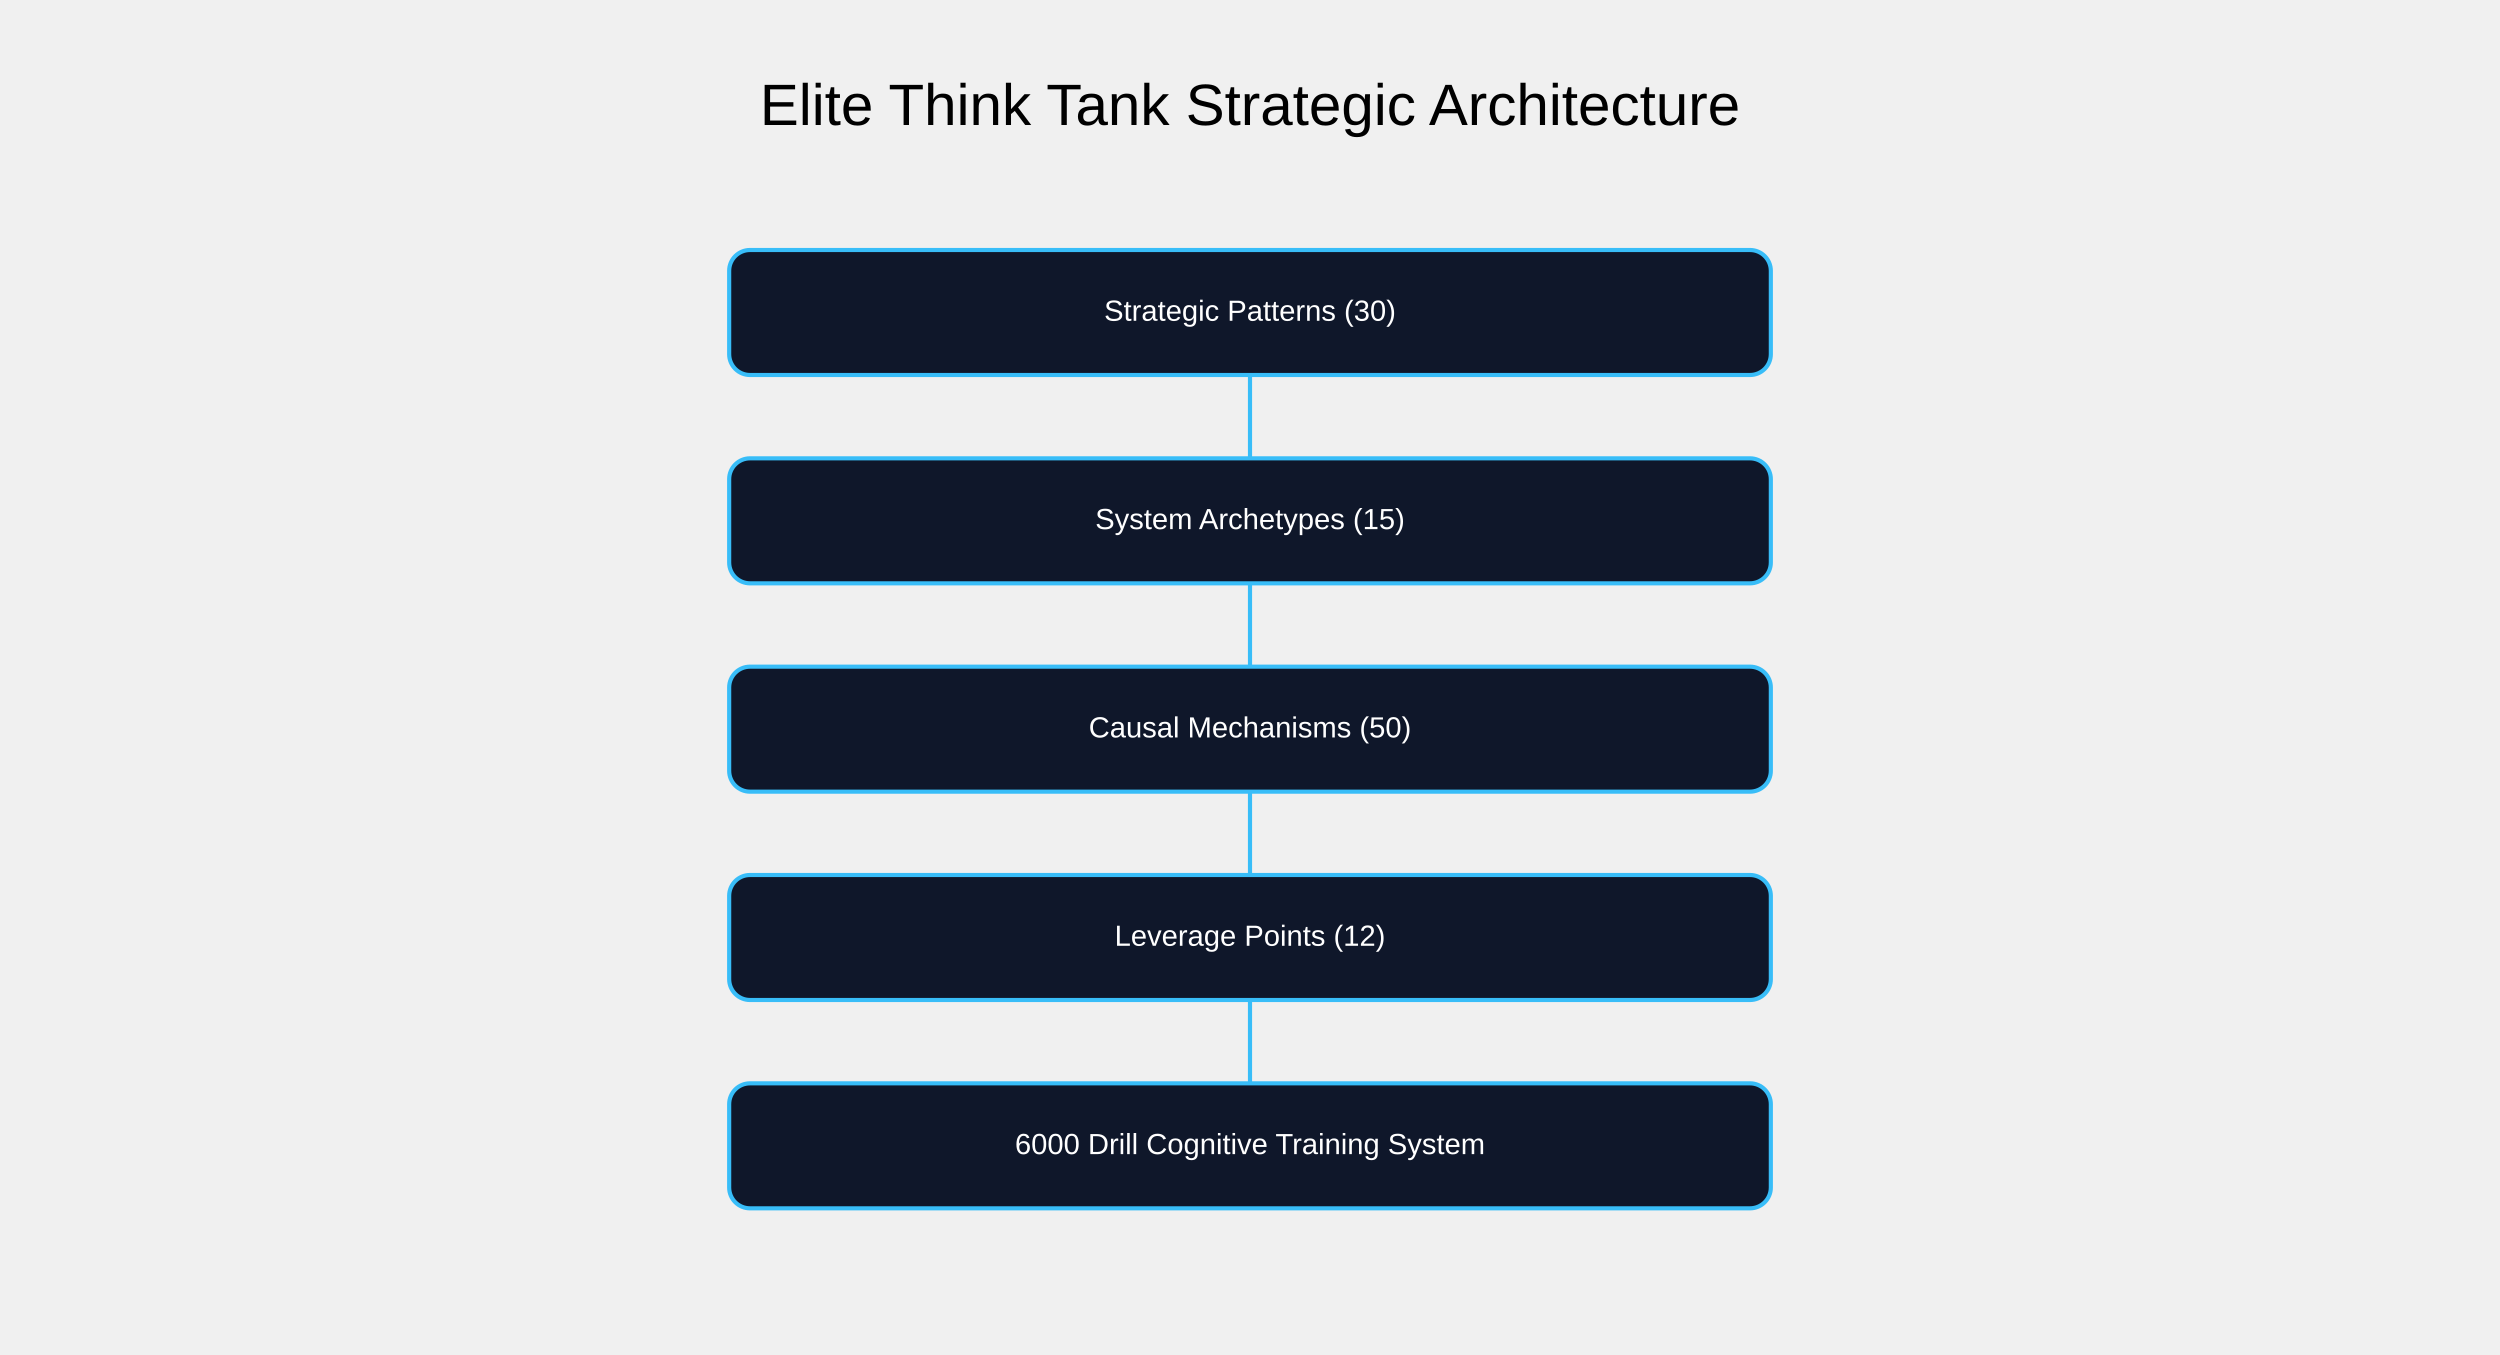
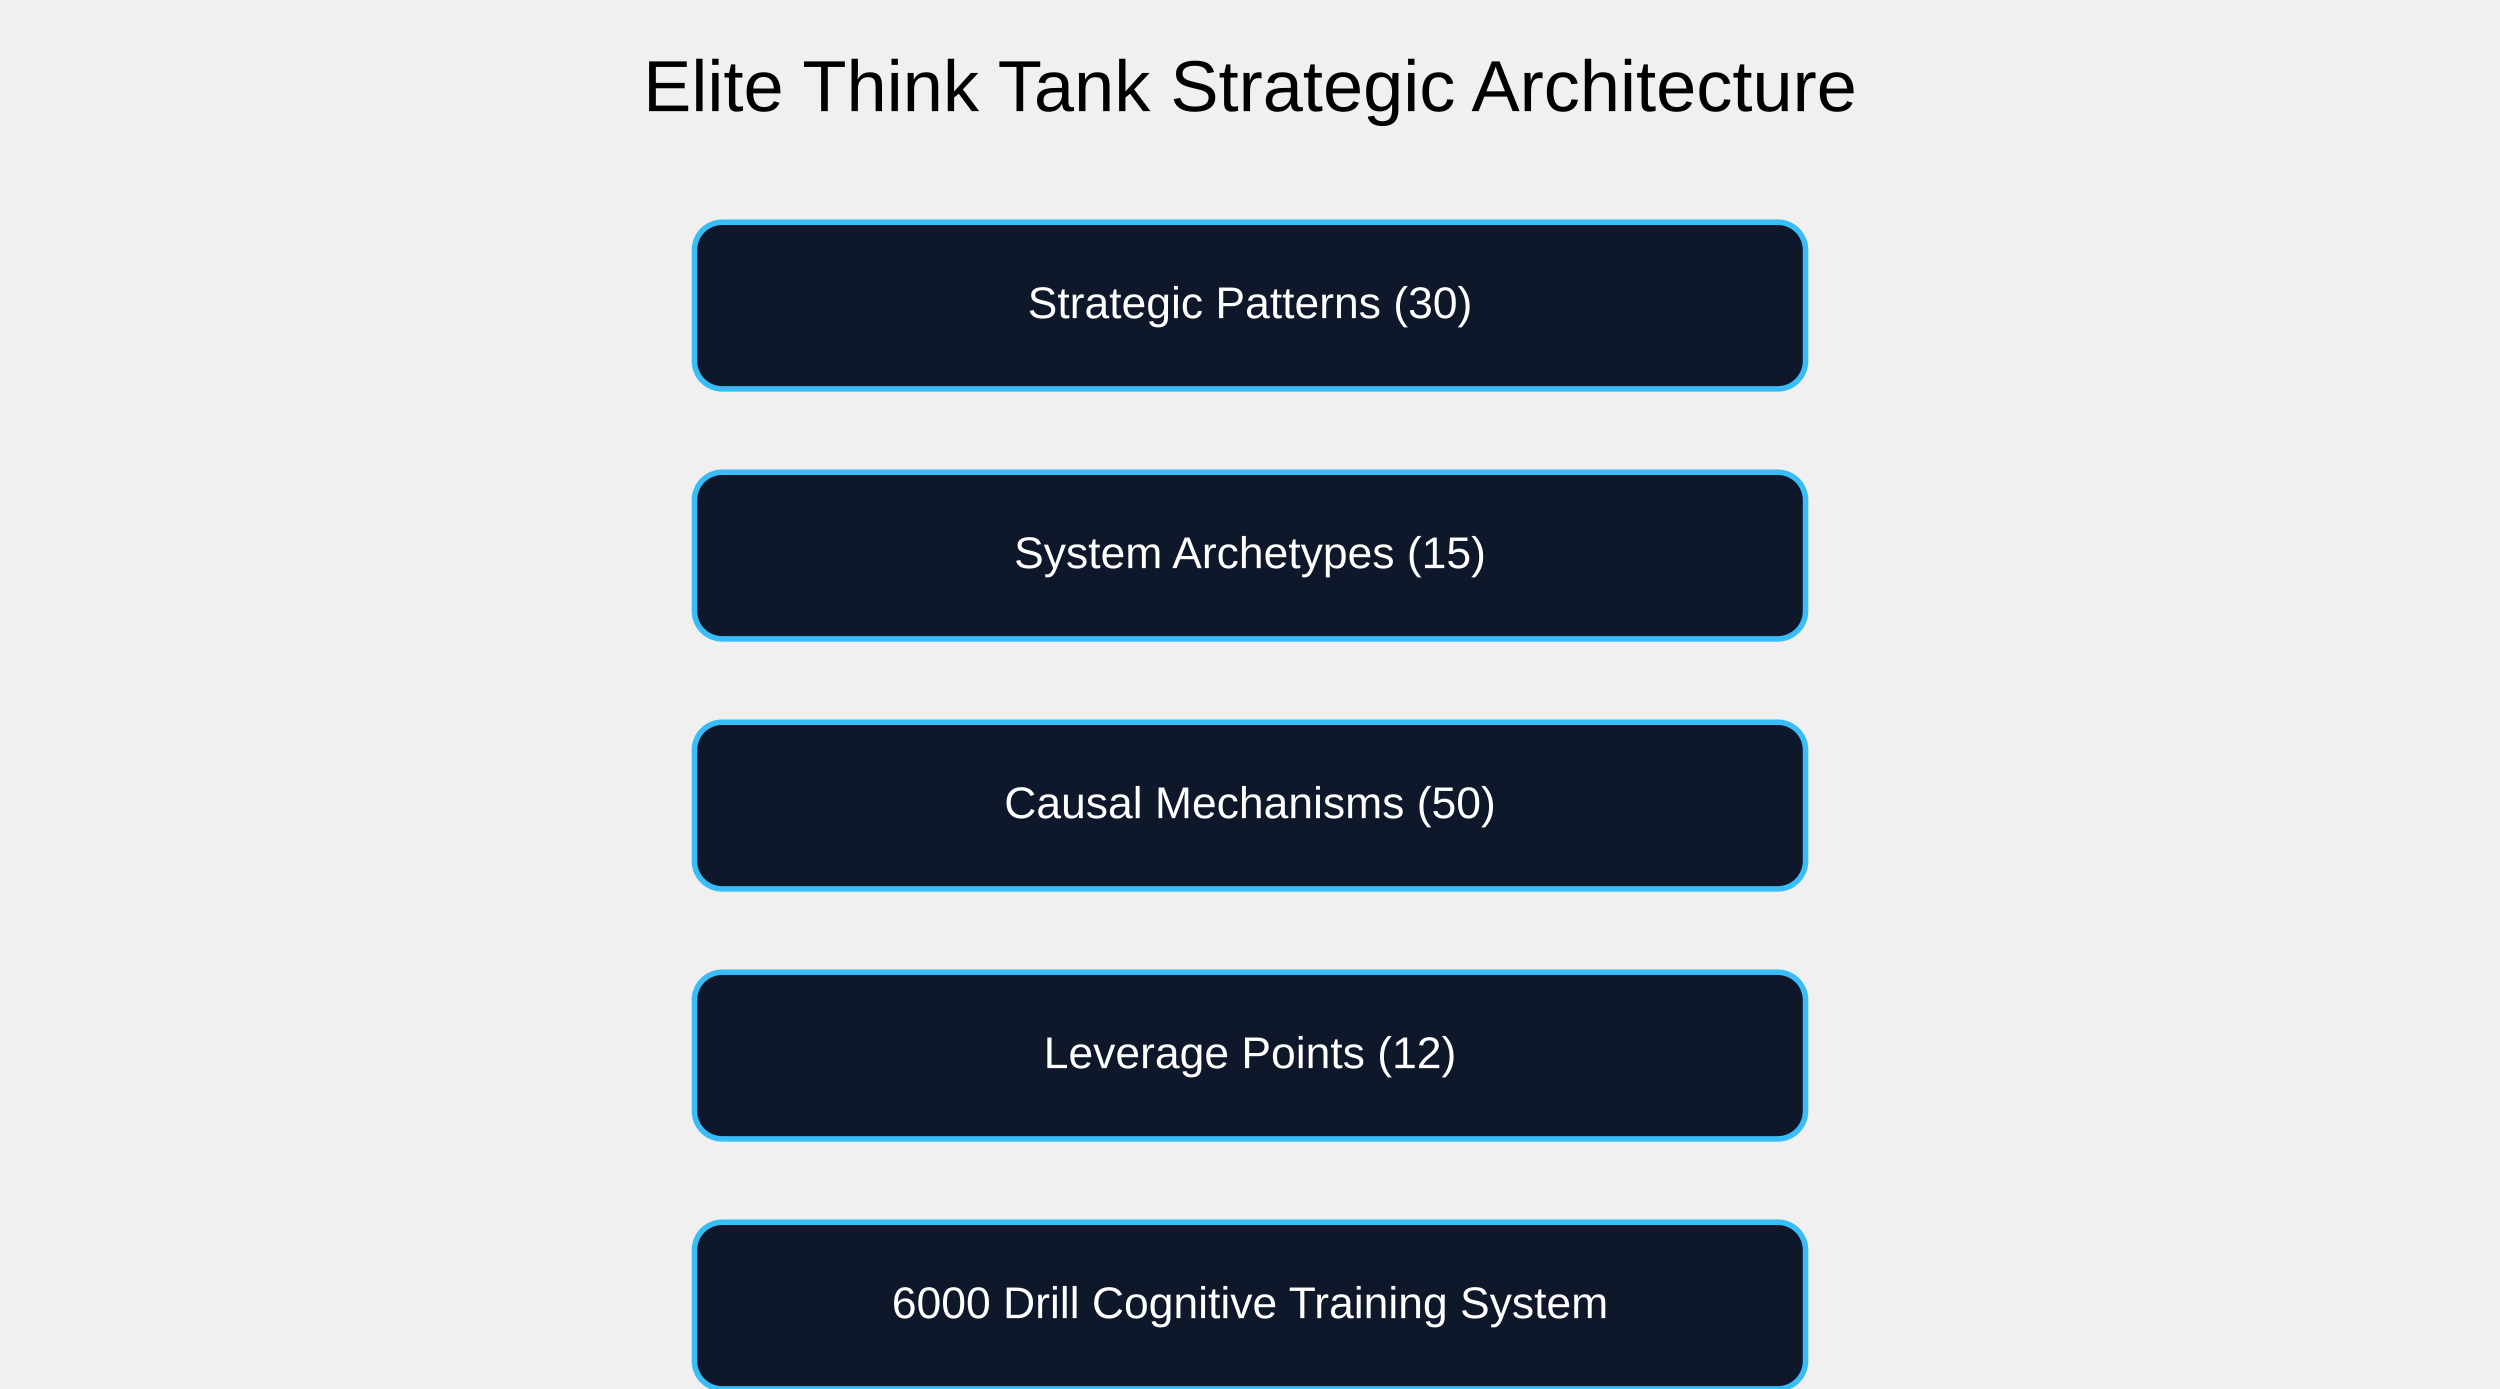
- <svg xmlns="http://www.w3.org/2000/svg" width="1200" height="650">
+ <svg xmlns="http://www.w3.org/2000/svg" width="900" height="500">
  <style>
- .title{font-size:28px;font-family:Arial;text-anchor:middle}
.box{fill:#0f172a;stroke:#38bdf8;stroke-width:2;rx:10;ry:10}
- .text{fill:white;font-size:14px;font-family:Arial;text-anchor:middle;dominant-baseline:middle}
- .arrow{stroke:#38bdf8;stroke-width:2}
+ .text{fill:white;font-family:Arial;font-size:16px;text-anchor:middle;dominant-baseline:middle}
+ .title{font-size:26px;font-family:Arial;text-anchor:middle}
</style>
-   <text x="600" y="60" class="title">Elite Think Tank Strategic Architecture</text>
-   <rect x="350" y="120" width="500" height="60" class="box" />
-   <text x="600" y="150" class="text">Strategic Patterns (30)</text>
-   <rect x="350" y="220" width="500" height="60" class="box" />
-   <text x="600" y="250" class="text">System Archetypes (15)</text>
-   <rect x="350" y="320" width="500" height="60" class="box" />
-   <text x="600" y="350" class="text">Causal Mechanisms (50)</text>
-   <rect x="350" y="420" width="500" height="60" class="box" />
-   <text x="600" y="450" class="text">Leverage Points (12)</text>
-   <rect x="350" y="520" width="500" height="60" class="box" />
-   <text x="600" y="550" class="text">6000 Drill Cognitive Training System</text>
-   <line x1="600" y1="180" x2="600" y2="220" class="arrow" />
-   <line x1="600" y1="280" x2="600" y2="320" class="arrow" />
-   <line x1="600" y1="380" x2="600" y2="420" class="arrow" />
-   <line x1="600" y1="480" x2="600" y2="520" class="arrow" />
+   <text x="450" y="40" class="title">Elite Think Tank Strategic Architecture</text>
+   <rect x="250" y="80" width="400" height="60" class="box" />
+   <text x="450" y="110" class="text">Strategic Patterns (30)</text>
+   <rect x="250" y="170" width="400" height="60" class="box" />
+   <text x="450" y="200" class="text">System Archetypes (15)</text>
+   <rect x="250" y="260" width="400" height="60" class="box" />
+   <text x="450" y="290" class="text">Causal Mechanisms (50)</text>
+   <rect x="250" y="350" width="400" height="60" class="box" />
+   <text x="450" y="380" class="text">Leverage Points (12)</text>
+   <rect x="250" y="440" width="400" height="60" class="box" />
+   <text x="450" y="470" class="text">6000 Drill Cognitive Training System</text>
</svg>
